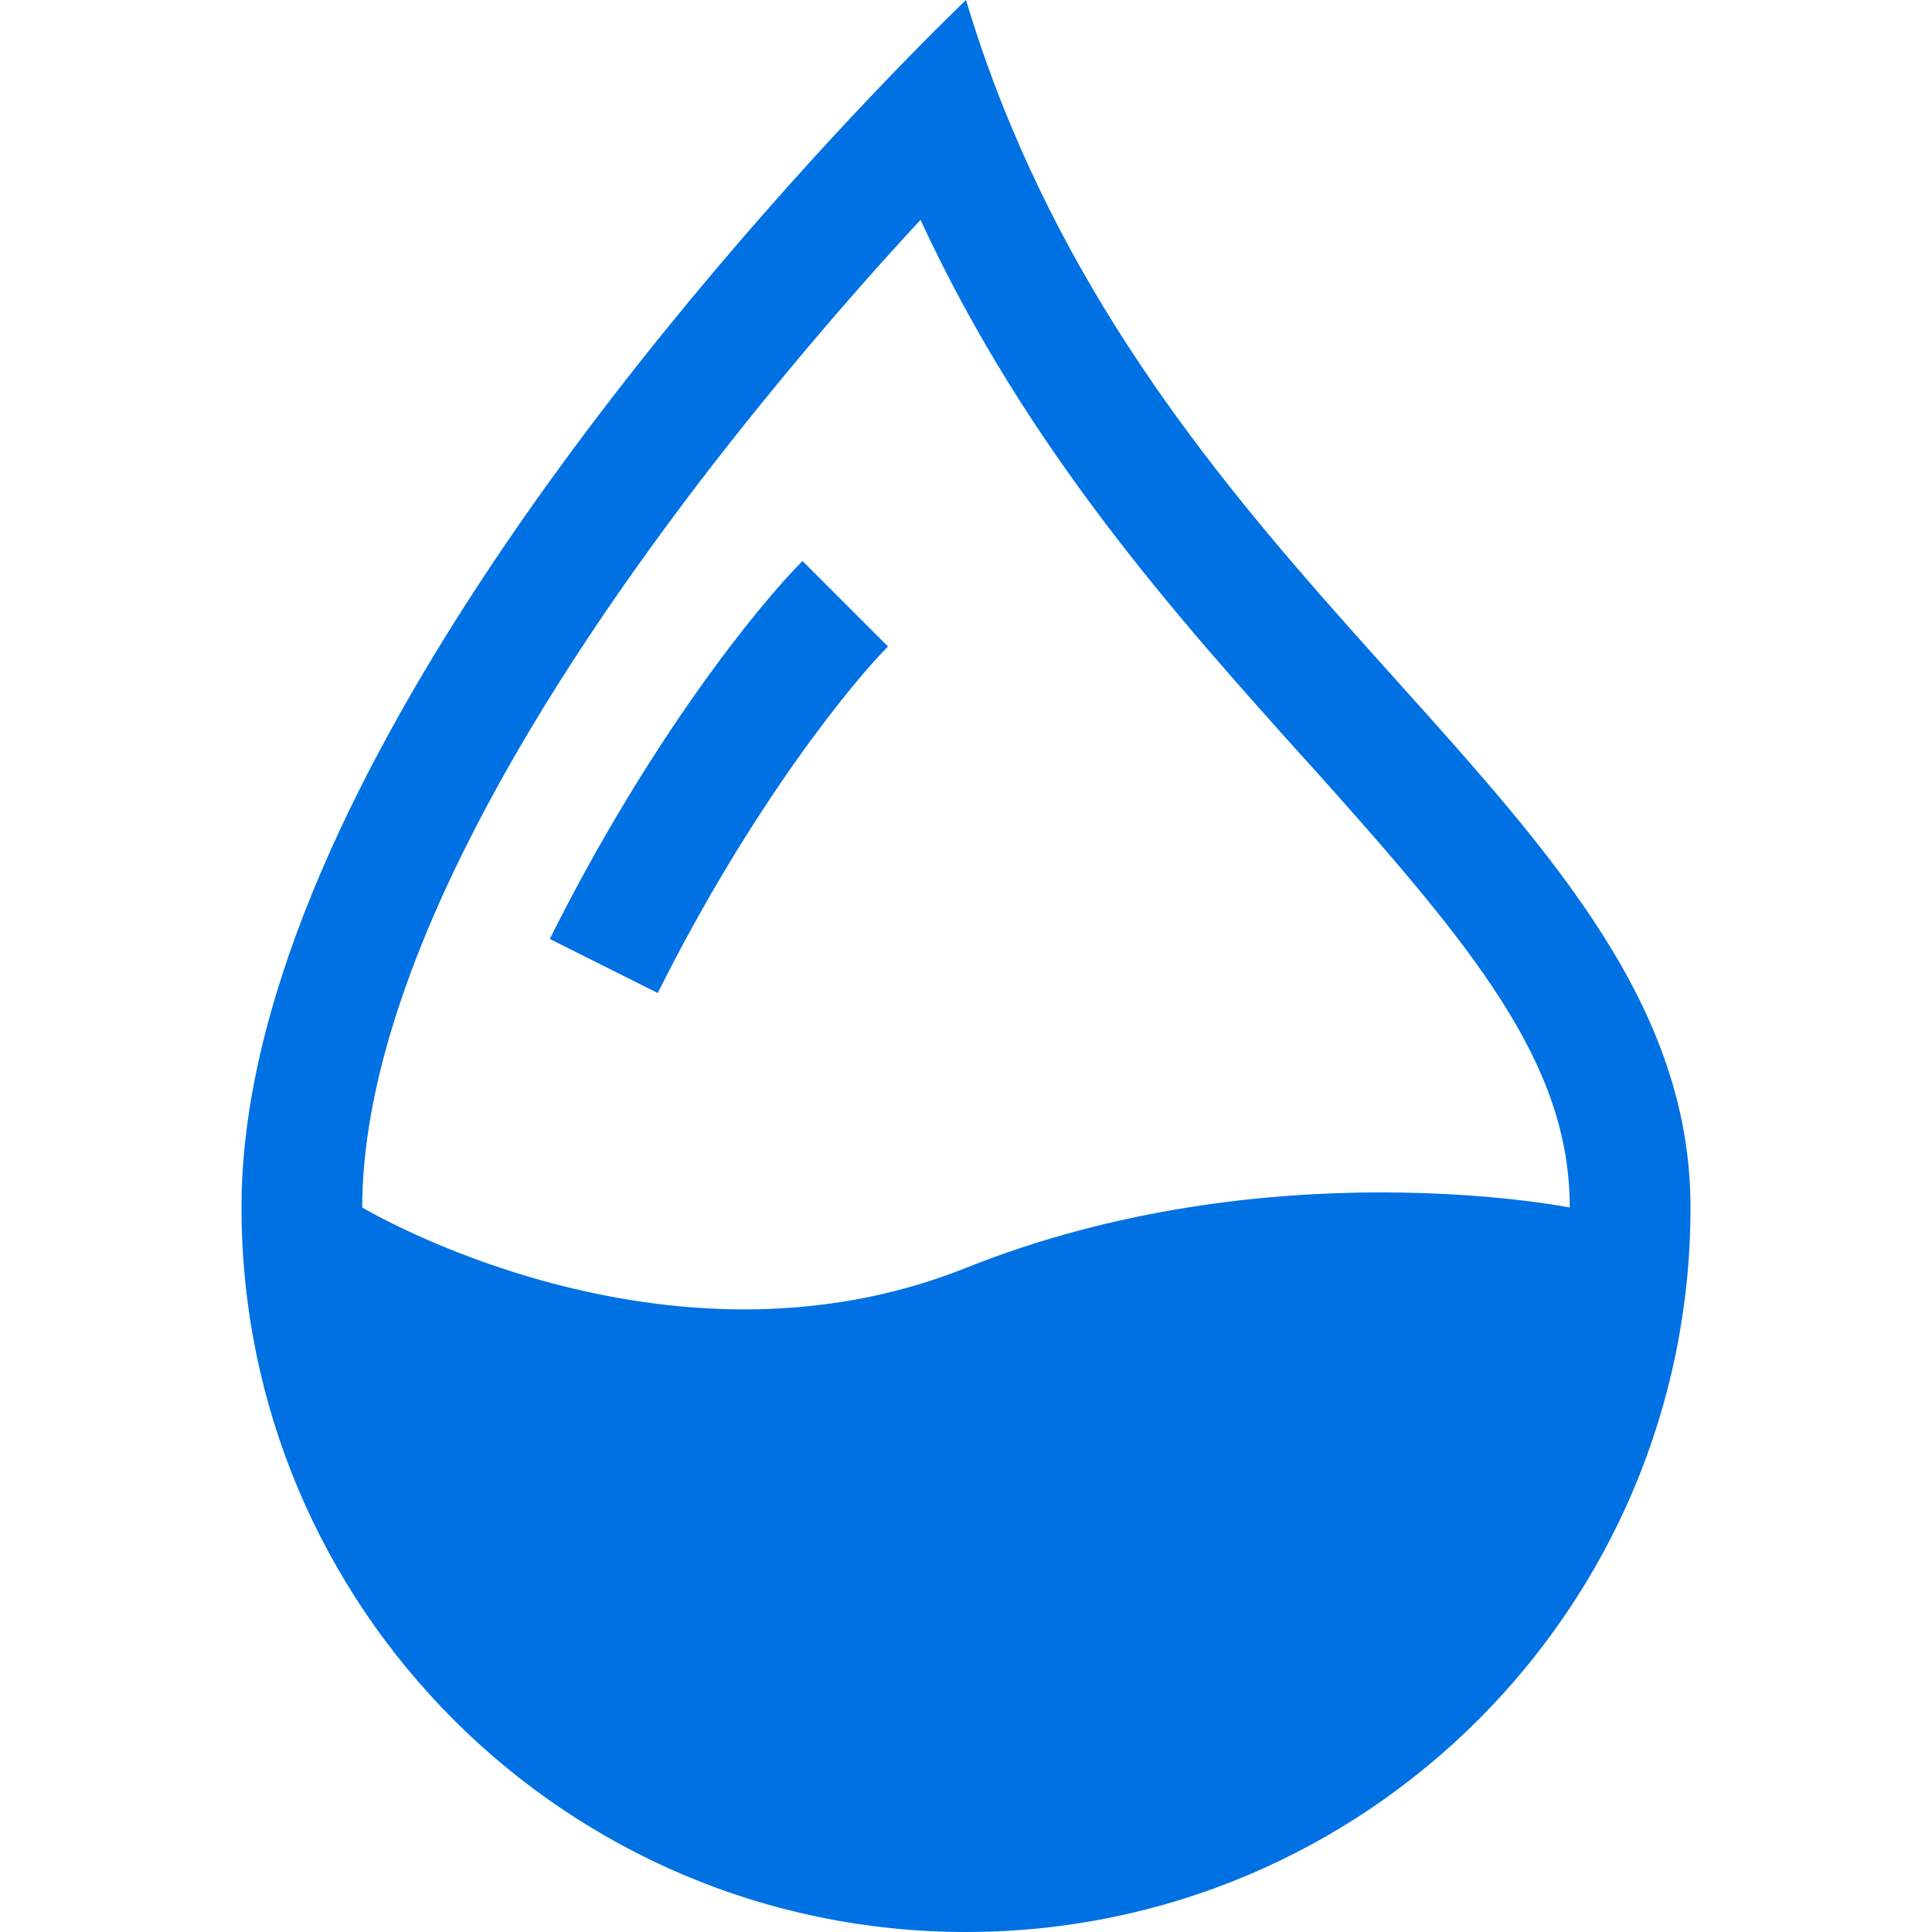
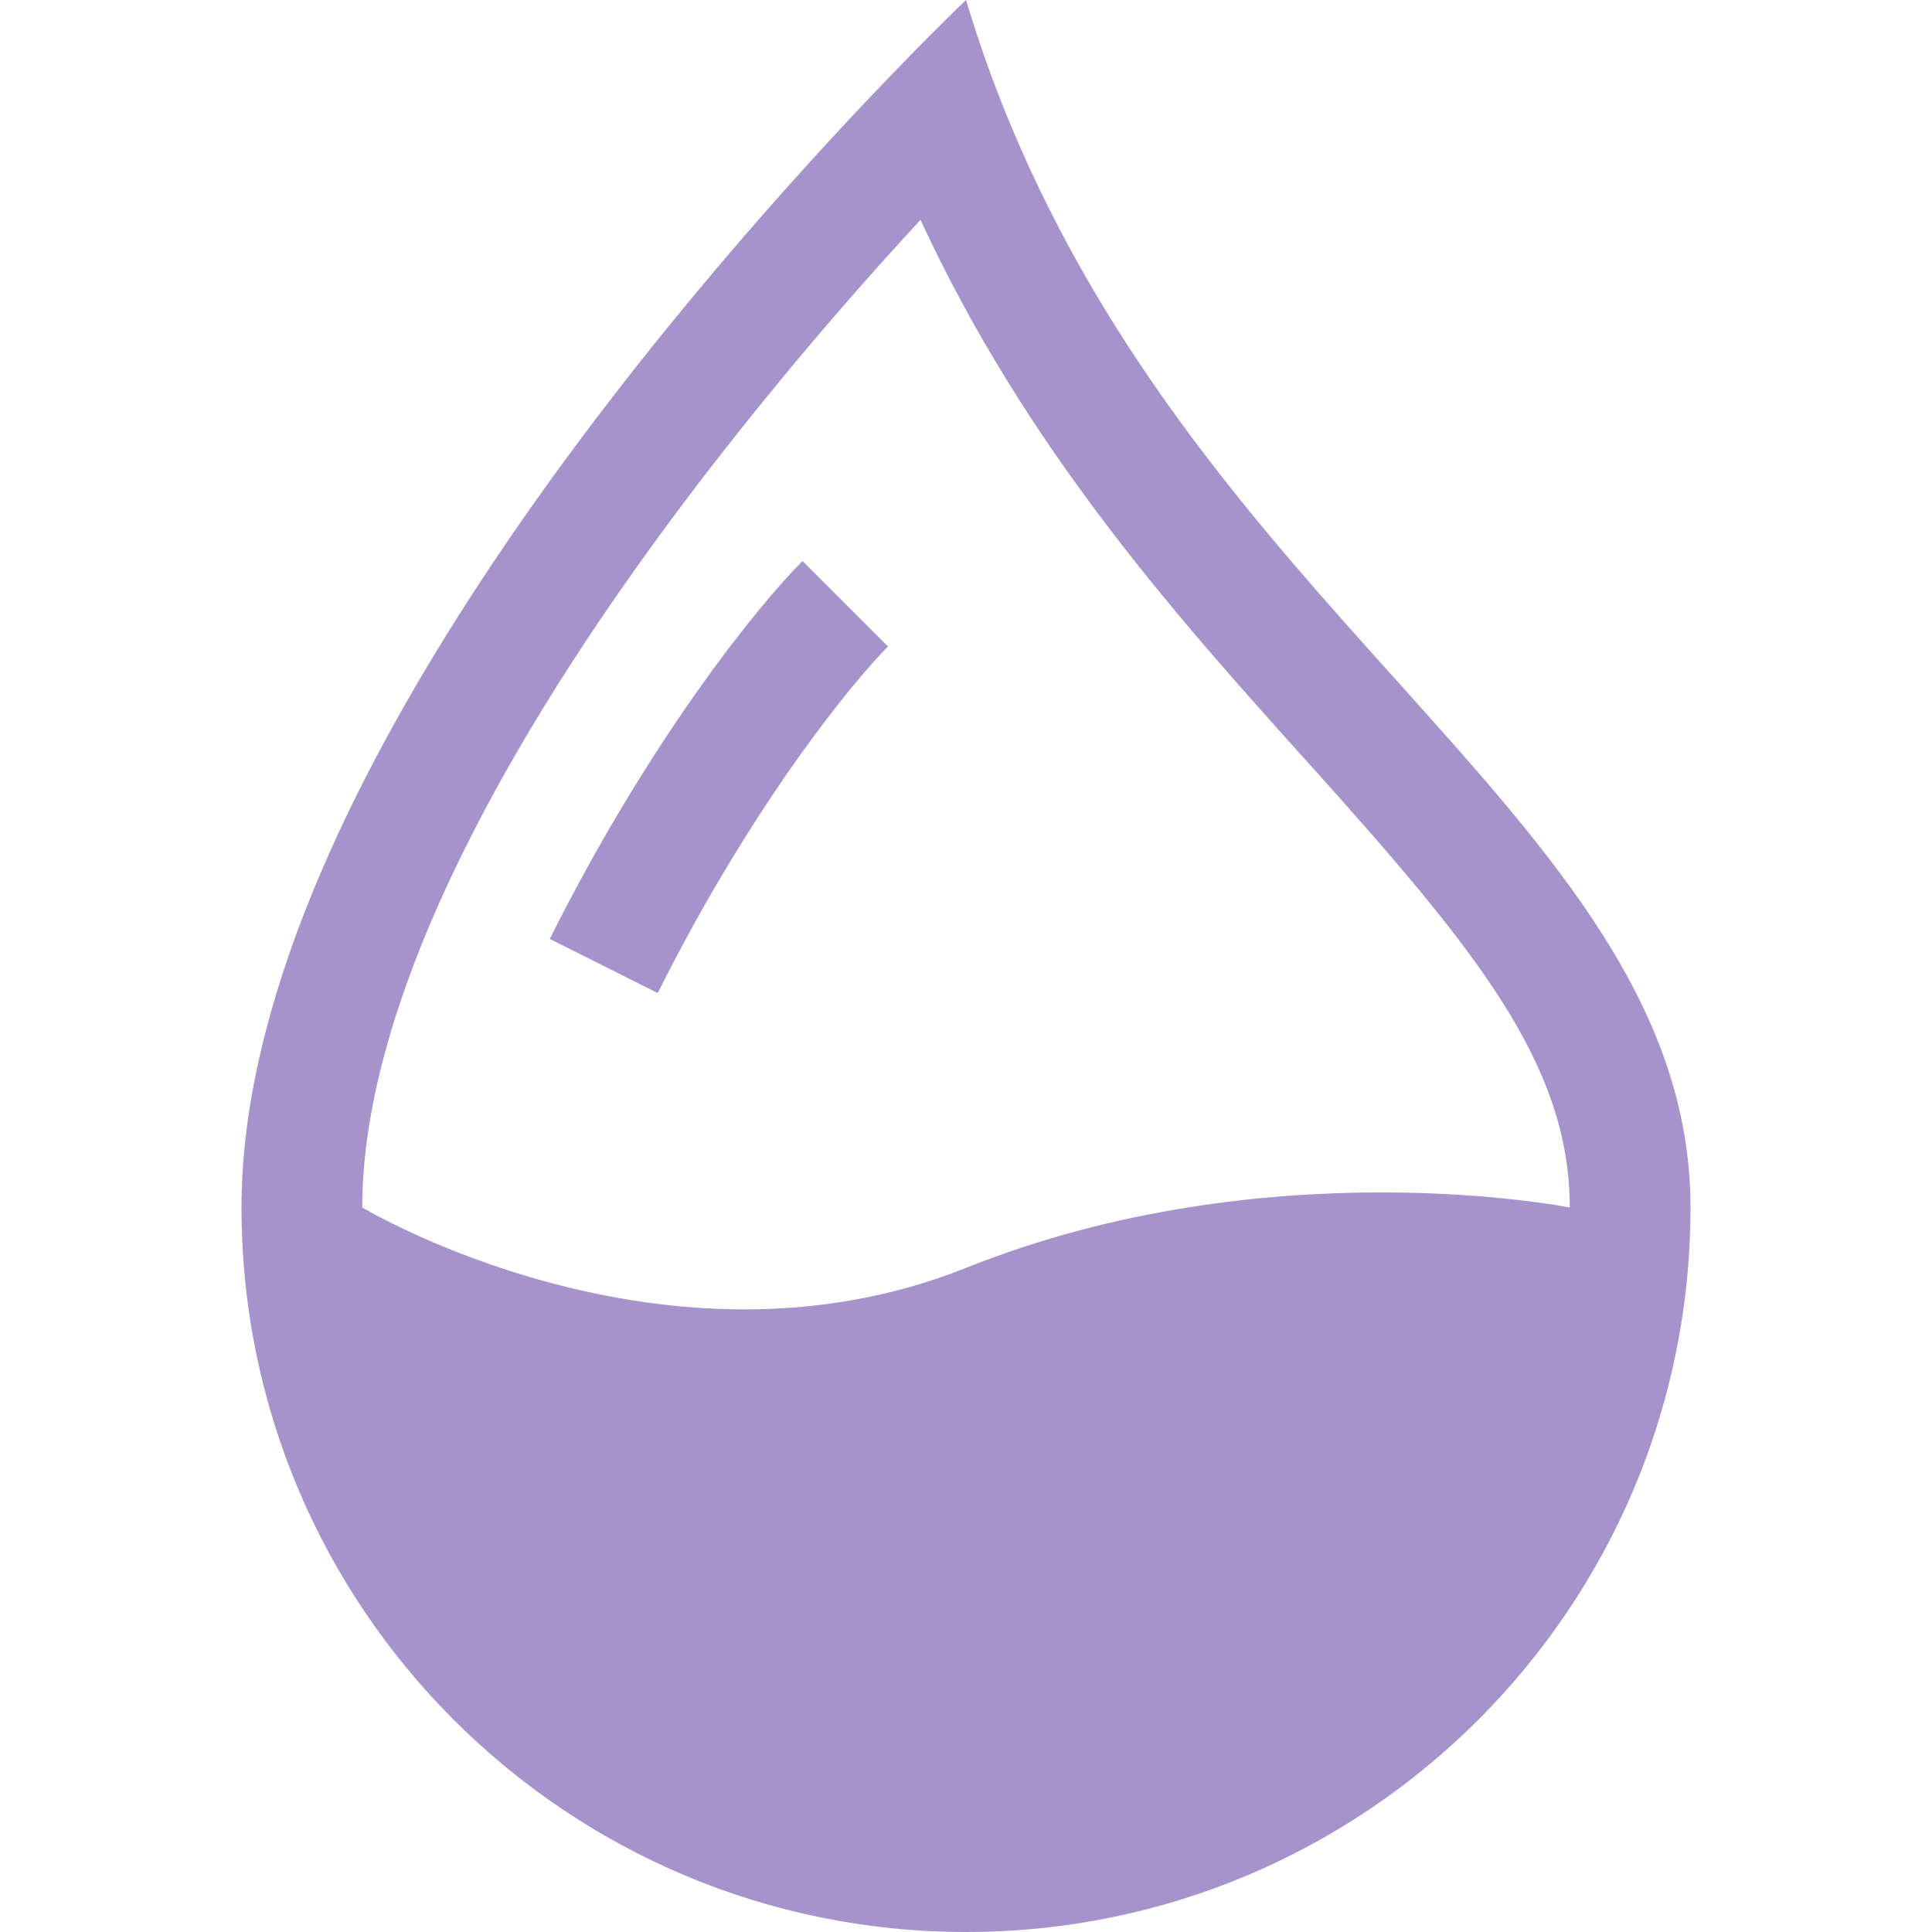
- <svg xmlns="http://www.w3.org/2000/svg" width="16" height="16" fill="#0071E3" class="bi bi-droplet-half" viewBox="0 0 16 16">
+ <svg xmlns="http://www.w3.org/2000/svg" width="16" height="16" fill="#a793cc" class="bi bi-droplet-half" viewBox="0 0 16 16">
  <path fill-rule="evenodd" d="M7.21.8C7.69.295 8 0 8 0q.164.544.371 1.038c.812 1.946 2.073 3.35 3.197 4.6C12.878 7.096 14 8.345 14 10a6 6 0 0 1-12 0C2 6.668 5.58 2.517 7.21.8m.413 1.021A31 31 0 0 0 5.794 3.99c-.726.95-1.436 2.008-1.96 3.07C3.304 8.133 3 9.138 3 10c0 0 2.5 1.5 5 .5s5-.5 5-.5c0-1.201-.796-2.157-2.181-3.7l-.03-.032C9.75 5.11 8.5 3.72 7.623 1.82z" />
  <path fill-rule="evenodd" d="M4.553 7.776c.82-1.641 1.717-2.753 2.093-3.13l.708.708c-.29.29-1.128 1.311-1.907 2.87z" />
</svg>
